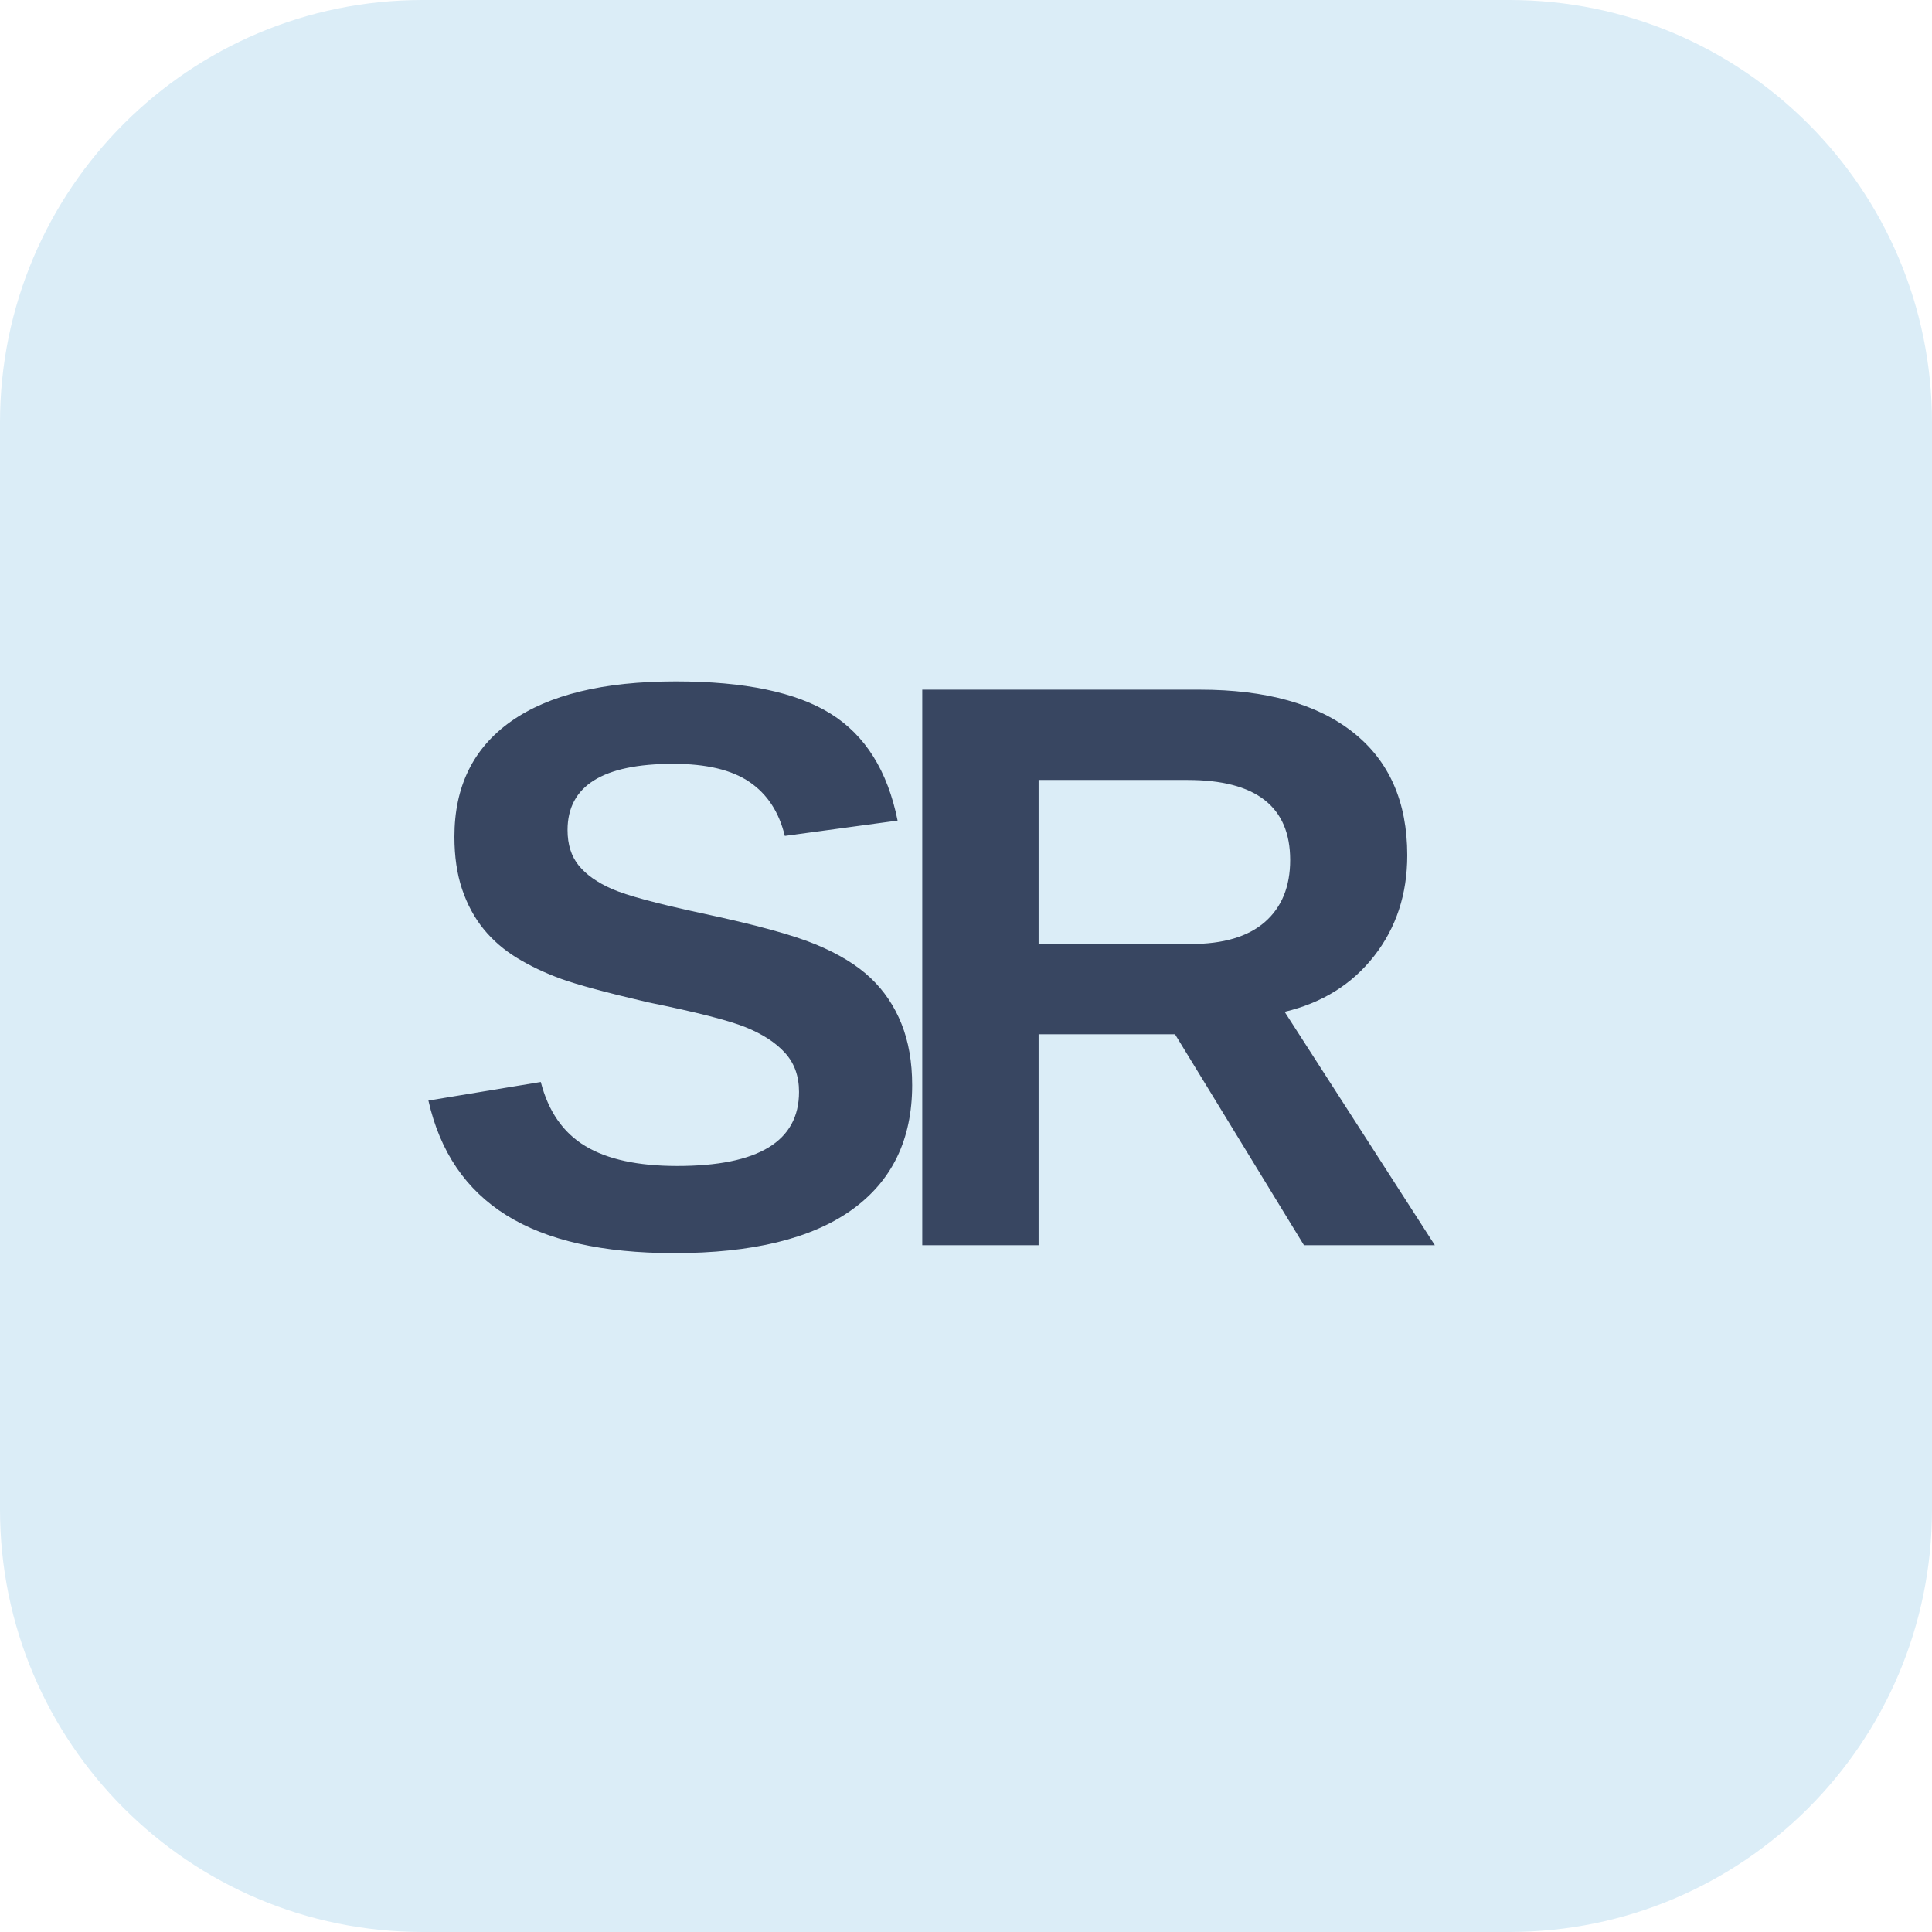
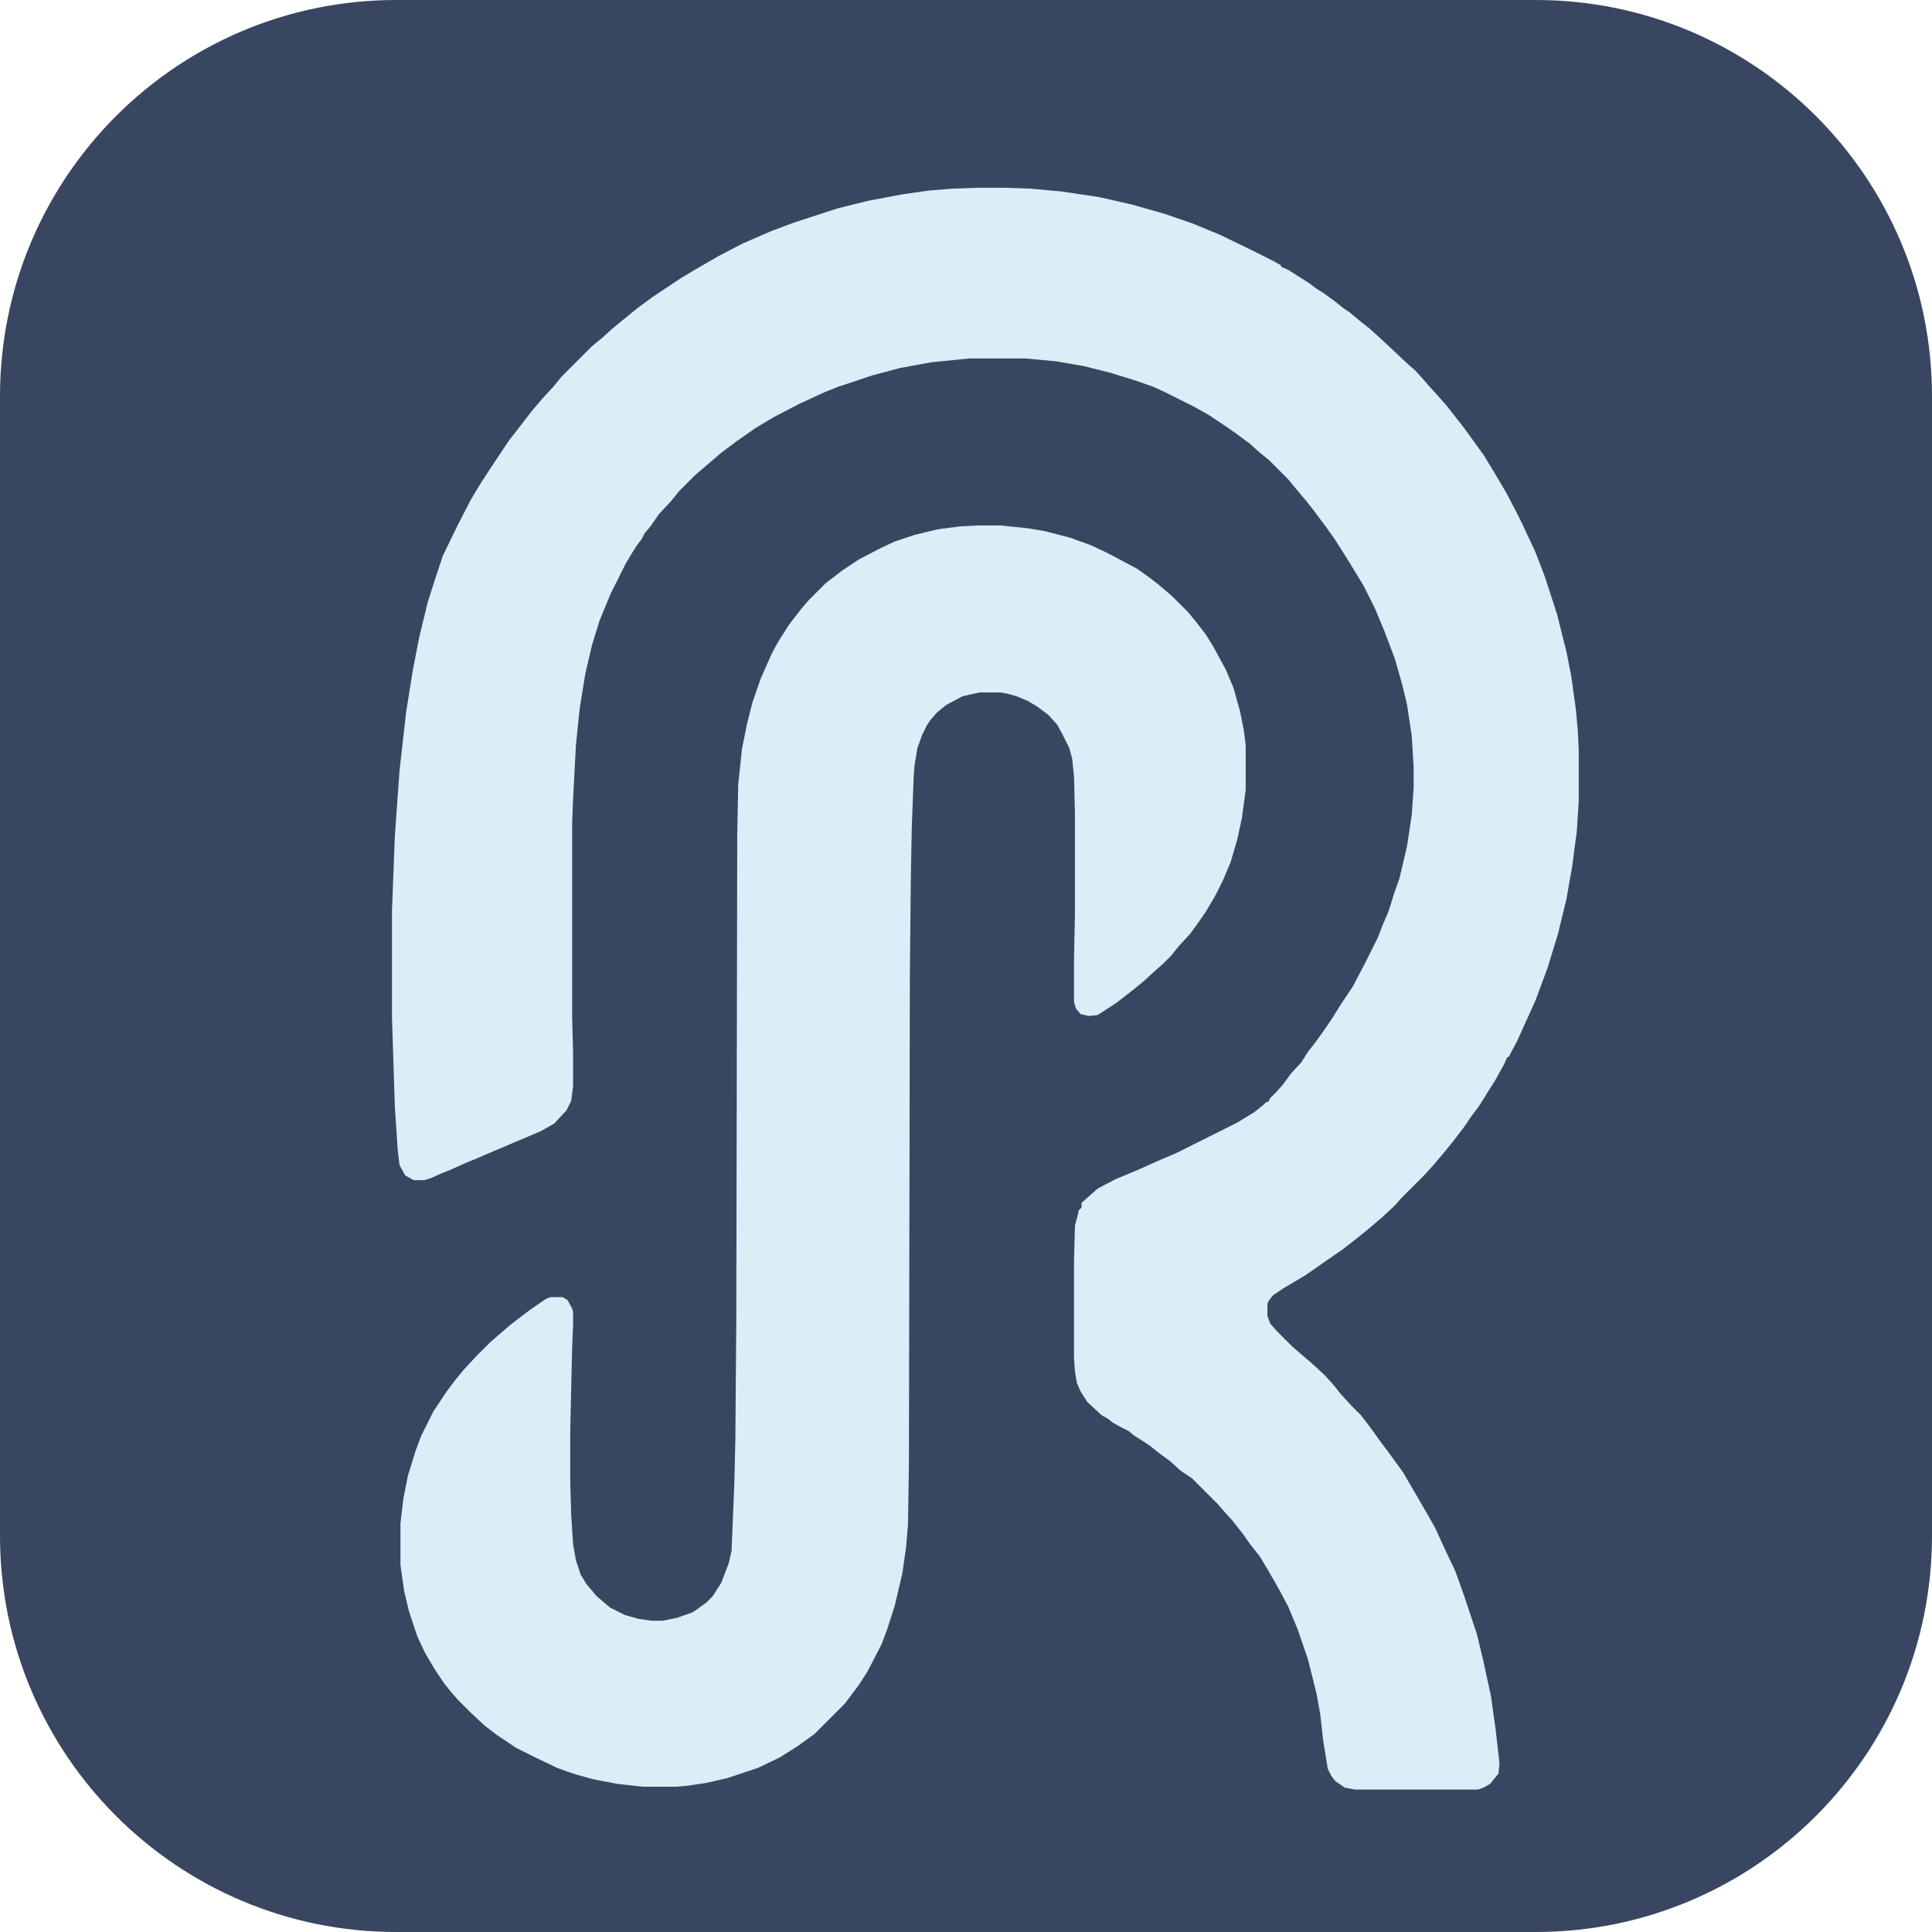
- <svg xmlns="http://www.w3.org/2000/svg" viewBox="0 0 512 512">
-   <rect width="512" height="512" rx="112" fill="#DBEDF7" />
-   <text x="246" y="330" fill="#384661" font-family="Arial Black, Arial, sans-serif" font-size="214" font-weight="900" letter-spacing="-20" text-anchor="middle">SR</text>
+ <svg xmlns="http://www.w3.org/2000/svg" viewBox="0 0 2048 2048">
+   <rect width="2048" height="2048" rx="420" fill="#384661" />
+   <g transform="translate(246.5 0)">
+     <g>
+       <path transform="translate(790,199)" d="m0 0h29l27 1 33 3 40 6 35 8 35 10 29 10 29 12 33 16 22 11 9 5 1 2 7 3 22 14 8 6 8 5 11 8 10 8 6 4 12 10 9 7 10 9 31 29 8 7 9 10 7 8 9 10 8 9 7 9 11 14 8 11 13 18 11 18 13 22 9 17 8 16 14 30 10 26 13 40 10 40 5 25 5 36 2 22 1 21v55l-2 31-5 38-6 34-9 37-11 36-13 35-10 22-9 20-9 17-2 1-3 7-10 18-7 11-10 16-9 12-6 9-13 17-9 11-11 13-9 10-25 25-7 8-13 12-14 12-11 9-18 14-16 11-23 16-22 13-12 8-4 5-2 4v13l3 8 7 8 16 16 8 7 14 12 13 12 9 10 8 10 11 12 10 10 10 13 10 14 9 12 16 22 11 19 14 24 9 16 11 24 10 21 9 25 14 42 7 29 8 37 5 36 4 35-1 11-9 11-7 4-6 2h-130l-11-2-10-7-4-5-4-8-5-31-3-27-4-22-9-36-11-32-10-24-9-17-12-21-9-15-11-14-7-10-11-14-9-10-7-8-27-27-12-8-11-10-11-8-10-8-9-6-8-5-6-5-8-4-9-5-5-4-7-4-15-14-7-11-4-9-2-12-1-15v-102l1-38 3-11 1-5 3-3v-5l8-7 9-8 19-10 24-10 20-9 21-9 64-32 18-11 10-8 3-3h2l2-4 7-7 7-8 8-11 11-12 7-11 7-9 8-11 11-16 3-5 7-11 12-18 2-4 10-19 14-28 5-13 6-14 3-9 3-10 6-17 8-34 5-33 2-29v-22l-2-33-5-33-5-21-8-28-11-29-10-24-12-24-17-28-14-22-10-14-12-16-7-9-11-13-9-11-20-20-11-9-10-9-15-11-10-7-18-12-16-9-32-16-11-5-20-7-26-8-28-7-29-5-32-3h-60l-40 4-33 6-30 8-36 12-15 6-26 12-27 14-20 12-20 14-16 12-28 24-16 16-9 11-13 14-9 13-6 7-3 6-6 8-5 8-6 10-16 32-12 29-8 26-7 30-6 37-4 39-3 57-1 26v205l1 39v34l-2 16-5 10-13 14-14 8-33 14-26 11-9 4-10 4-18 8-10 4-11 5-7 2h-11l-9-5-6-11-2-17-3-46-3-94v-112l3-79 5-70 7-62 7-44 7-36 9-37 8-25 8-24 16-33 14-27 9-15 11-17 20-30 14-18 10-13 11-13 12-13 9-11 32-32 11-9 11-10 11-9 16-13 15-11 30-20 15-9 26-15 25-13 30-13 24-9 46-15 32-8 37-7 28-4 25-2z" fill="#DBEDF7" />
+     </g>
+     <g>
+       <path transform="translate(790,557)" d="m0 0h24l29 3 18 3 27 7 22 8 17 8 19 10 13 7 14 10 9 7 14 12 17 17 9 11 10 13 8 13 13 24 8 19 7 25 4 20 2 16v47l-4 30-5 23-7 24-8 19-8 16-10 17-9 13-8 11-12 13-8 10-9 9-8 7-12 11-11 9-18 14-20 13-9 1-9-2-5-6-2-7v-45l1-49v-105l-1-40-2-19-3-11-8-16-5-9-9-10-12-9-10-6-12-5-11-3-7-1h-21l-18 4-17 9-10 8-7 8-4 6-5 10-5 14-3 18-1 13-2 54-1 55-1 99-1 519-1 65-2 24-4 28-8 34-8 25-6 16-15 29-9 14-15 20-32 32-18 13-19 12-23 11-33 11-22 5-20 3-12 1h-35l-27-3-26-5-18-5-9-3-11-4-23-11-20-10-21-14-13-10-15-14-13-13-7-8-8-10-10-15-10-17-8-17-9-27-5-21-4-28v-44l3-26 5-25 8-26 6-16 13-26 14-21 9-12 9-11 14-15 14-14 8-7 14-12 13-10 8-6 16-11 5-2h13l5 3 5 9 1 4v13l-1 24-2 87v56l1 35 2 31 3 17 5 15 6 10 11 13 14 12 16 8 14 4 14 2h12l15-3 17-6 14-10 7-7 9-14 8-21 3-13 3-74 1-44 1-125 1-515 1-54 4-38 5-25 6-24 9-26 12-27 6-11 12-19 14-18 7-8 18-18 17-13 18-12 23-12 15-7 21-7 25-6 23-3z" fill="#DBEDF7" />
+     </g>
+   </g>
</svg>
